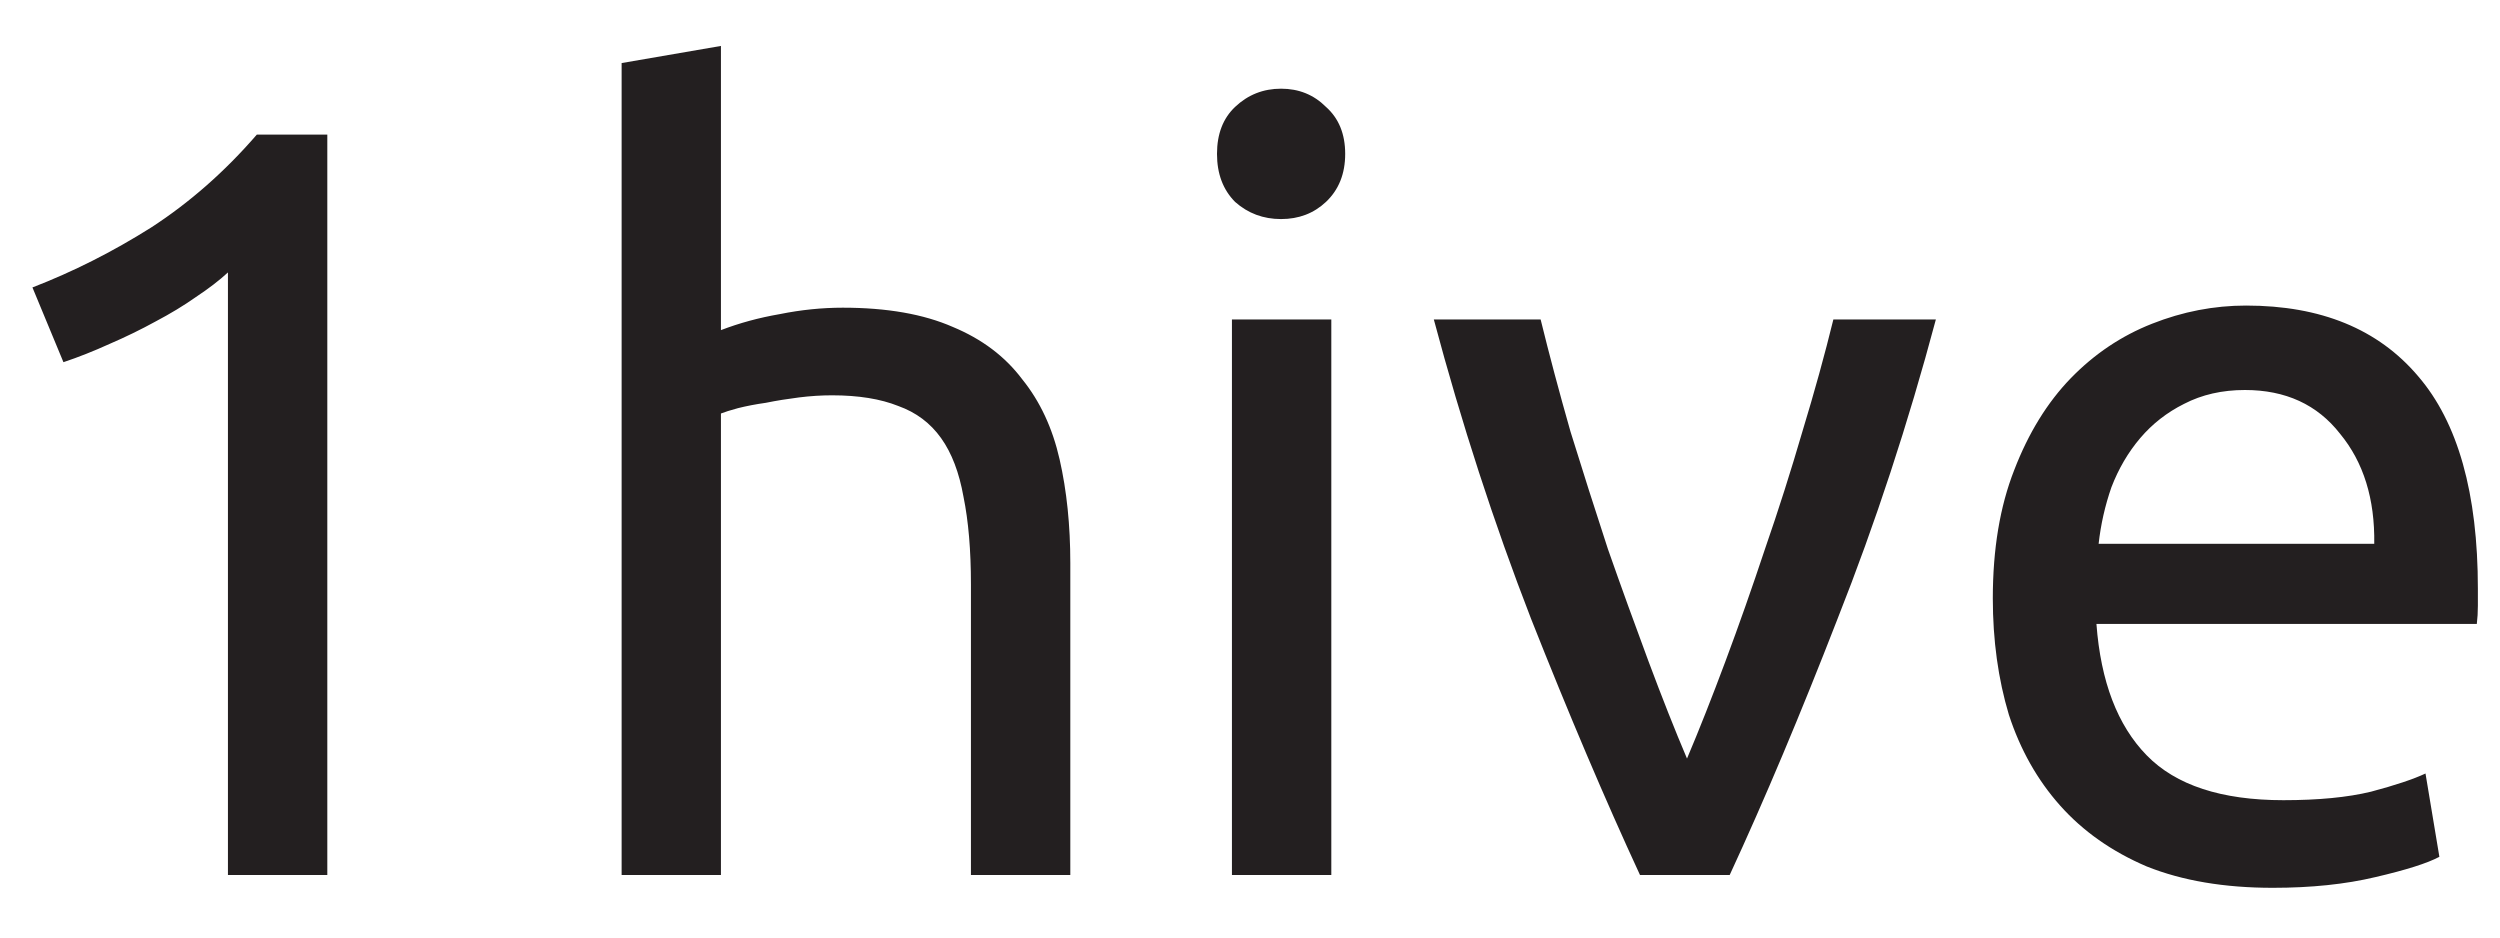
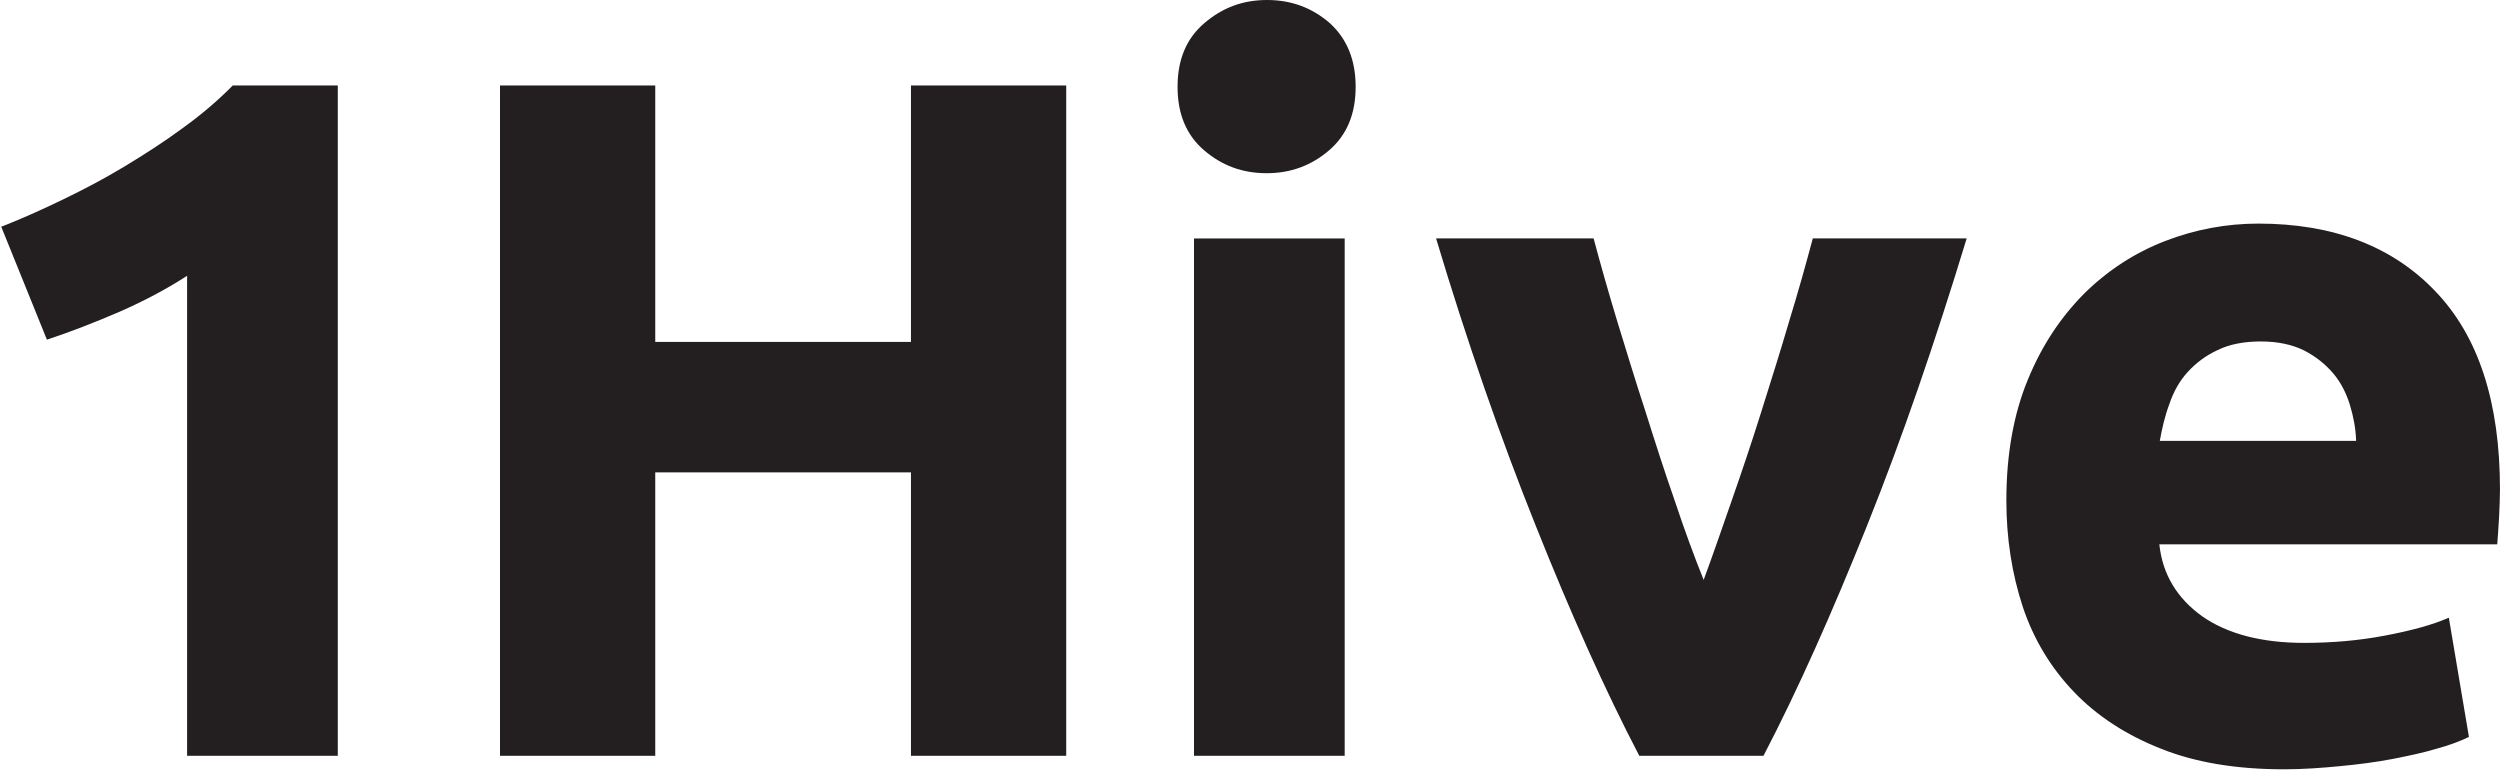
- <svg xmlns="http://www.w3.org/2000/svg" width="40" height="15" viewBox="0 0 40 15" fill="none">
-   <path d="M0.519 4.599C1.169 4.348 1.801 4.029 2.417 3.641C3.032 3.242 3.596 2.747 4.109 2.154H5.237V14H3.647V4.359C3.511 4.485 3.34 4.616 3.135 4.752C2.941 4.889 2.724 5.02 2.485 5.146C2.257 5.271 2.012 5.391 1.75 5.504C1.499 5.618 1.254 5.715 1.015 5.795L0.519 4.599ZM9.946 14V1.009L11.535 0.735V5.282C11.832 5.168 12.145 5.083 12.476 5.026C12.817 4.957 13.153 4.923 13.484 4.923C14.191 4.923 14.777 5.026 15.245 5.231C15.712 5.425 16.082 5.704 16.356 6.069C16.641 6.422 16.84 6.849 16.954 7.351C17.068 7.852 17.125 8.405 17.125 9.009V14H15.535V9.351C15.535 8.804 15.495 8.336 15.416 7.949C15.347 7.561 15.228 7.248 15.057 7.009C14.886 6.769 14.658 6.598 14.373 6.496C14.088 6.382 13.735 6.325 13.313 6.325C13.142 6.325 12.966 6.336 12.783 6.359C12.601 6.382 12.424 6.41 12.253 6.445C12.094 6.467 11.946 6.496 11.809 6.53C11.684 6.564 11.592 6.593 11.535 6.616V14H9.946ZM21.301 14H19.711V5.111H21.301V14ZM20.497 3.505C20.212 3.505 19.967 3.413 19.762 3.231C19.569 3.037 19.472 2.781 19.472 2.462C19.472 2.143 19.569 1.892 19.762 1.71C19.967 1.516 20.212 1.419 20.497 1.419C20.782 1.419 21.021 1.516 21.215 1.71C21.42 1.892 21.523 2.143 21.523 2.462C21.523 2.781 21.42 3.037 21.215 3.231C21.021 3.413 20.782 3.505 20.497 3.505ZM30.974 5.111C30.53 6.775 30.006 8.371 29.402 9.898C28.809 11.425 28.234 12.792 27.675 14H26.24C25.681 12.792 25.1 11.425 24.496 9.898C23.904 8.371 23.385 6.775 22.941 5.111H24.65C24.787 5.67 24.946 6.268 25.128 6.906C25.322 7.533 25.522 8.16 25.727 8.786C25.943 9.402 26.16 10 26.376 10.581C26.593 11.162 26.798 11.681 26.992 12.137C27.185 11.681 27.39 11.162 27.607 10.581C27.824 10 28.034 9.402 28.239 8.786C28.456 8.16 28.655 7.533 28.838 6.906C29.032 6.268 29.197 5.67 29.334 5.111H30.974ZM31.885 9.573C31.885 8.786 31.999 8.103 32.227 7.522C32.455 6.929 32.757 6.439 33.133 6.051C33.509 5.664 33.942 5.373 34.432 5.18C34.922 4.986 35.424 4.889 35.937 4.889C37.133 4.889 38.05 5.265 38.688 6.017C39.327 6.758 39.646 7.892 39.646 9.419C39.646 9.487 39.646 9.578 39.646 9.692C39.646 9.795 39.64 9.892 39.629 9.983H33.543C33.612 10.906 33.88 11.607 34.347 12.085C34.814 12.564 35.543 12.803 36.535 12.803C37.093 12.803 37.56 12.758 37.936 12.667C38.324 12.564 38.614 12.467 38.808 12.376L39.03 13.709C38.837 13.812 38.495 13.92 38.005 14.034C37.526 14.148 36.979 14.205 36.364 14.205C35.589 14.205 34.916 14.091 34.347 13.863C33.788 13.624 33.327 13.299 32.962 12.889C32.597 12.479 32.324 11.994 32.142 11.436C31.971 10.866 31.885 10.245 31.885 9.573ZM37.988 8.701C37.999 7.983 37.817 7.396 37.441 6.94C37.076 6.473 36.569 6.24 35.919 6.24C35.555 6.24 35.23 6.314 34.945 6.462C34.672 6.598 34.438 6.781 34.244 7.009C34.05 7.237 33.897 7.499 33.783 7.795C33.68 8.091 33.612 8.393 33.578 8.701H37.988Z" fill="#231F20" />
+ <svg xmlns="http://www.w3.org/2000/svg" width="500" height="154" viewBox="0 0 500 154" fill="none">
+   <path d="M0.25 45.348C4.177 43.819 8.195 42.019 12.488 39.95C16.78 37.88 20.89 35.721 24.908 33.291C28.926 30.862 32.853 28.343 36.506 25.643C40.251 22.944 43.538 20.155 46.552 17.096H67.557V151.16H37.419V55.156C33.401 57.765 28.835 60.194 23.903 62.354C18.88 64.513 14.04 66.403 9.383 67.932L0.25 45.348Z" fill="#231F20" />
+   <path d="M271.129 17.365C271.129 22.764 269.393 26.993 265.832 30.052C262.27 33.111 258.16 34.641 253.32 34.641C248.48 34.641 244.37 33.111 240.809 30.052C237.247 26.993 235.512 22.764 235.512 17.365C235.512 11.967 237.247 7.738 240.809 4.679C244.462 1.53 248.571 0 253.411 0C258.252 0 262.361 1.53 265.923 4.589C269.393 7.738 271.129 11.967 271.129 17.365ZM268.937 151.16H238.799V47.687H268.937V151.16Z" fill="#231F20" />
+   <path d="M327.855 151.158C321.005 138.022 314.156 122.726 307.124 105.09C300.092 87.545 293.425 68.38 287.215 47.685H318.722C320.092 52.814 321.645 58.303 323.471 64.331C325.298 70.27 327.124 76.298 329.133 82.416C331.051 88.535 332.969 94.473 334.978 100.232C336.896 105.99 338.814 111.209 340.732 115.977C342.467 111.299 344.293 105.99 346.302 100.232C348.312 94.473 350.321 88.535 352.239 82.416C354.156 76.298 356.074 70.27 357.809 64.331C359.636 58.393 361.188 52.814 362.558 47.685H393.335C387.034 68.38 380.458 87.545 373.426 105.09C366.394 122.636 359.545 138.022 352.695 151.158H327.855V151.158Z" fill="#231F20" />
+   <path d="M401.273 100.054C401.273 90.876 402.735 82.779 405.566 75.94C408.397 69.012 412.232 63.344 416.89 58.665C421.548 54.076 426.936 50.567 432.963 48.228C438.991 45.888 445.292 44.719 451.685 44.719C466.571 44.719 478.443 49.218 487.028 58.215C495.704 67.213 499.996 80.439 499.996 97.895C499.996 99.604 499.905 101.494 499.814 103.473C499.722 105.543 499.54 107.342 499.448 108.872H431.867C432.507 114.9 435.429 119.669 440.452 123.268C445.475 126.777 452.324 128.576 460.818 128.576C466.297 128.576 471.685 128.127 476.891 127.137C482.188 126.147 486.48 124.977 489.768 123.538L493.786 147.381C492.142 148.191 490.042 149.001 487.393 149.721C484.745 150.531 481.731 151.16 478.535 151.79C475.247 152.42 471.777 152.87 468.032 153.23C464.288 153.59 460.544 153.86 456.799 153.86C447.301 153.86 439.082 152.51 432.141 149.721C425.109 146.932 419.356 143.153 414.79 138.384C410.223 133.615 406.753 127.947 404.561 121.378C402.369 114.72 401.273 107.612 401.273 100.054ZM471.229 88.177C471.137 85.658 470.681 83.228 469.95 80.889C469.22 78.55 468.124 76.39 466.571 74.591C465.019 72.791 463.101 71.262 460.818 70.092C458.443 68.922 455.612 68.293 452.142 68.293C448.854 68.293 445.932 68.832 443.557 70.002C441.183 71.082 439.173 72.611 437.53 74.411C435.886 76.21 434.699 78.37 433.877 80.799C432.963 83.228 432.415 85.658 431.959 88.177H471.229V88.177Z" fill="#231F20" />
+   <path d="M182.193 17.096H213.244V151.16H182.193V94.475H131.051V151.16H100V17.096H131.051V68.382H182.193V17.096Z" fill="#231F20" />
</svg>
